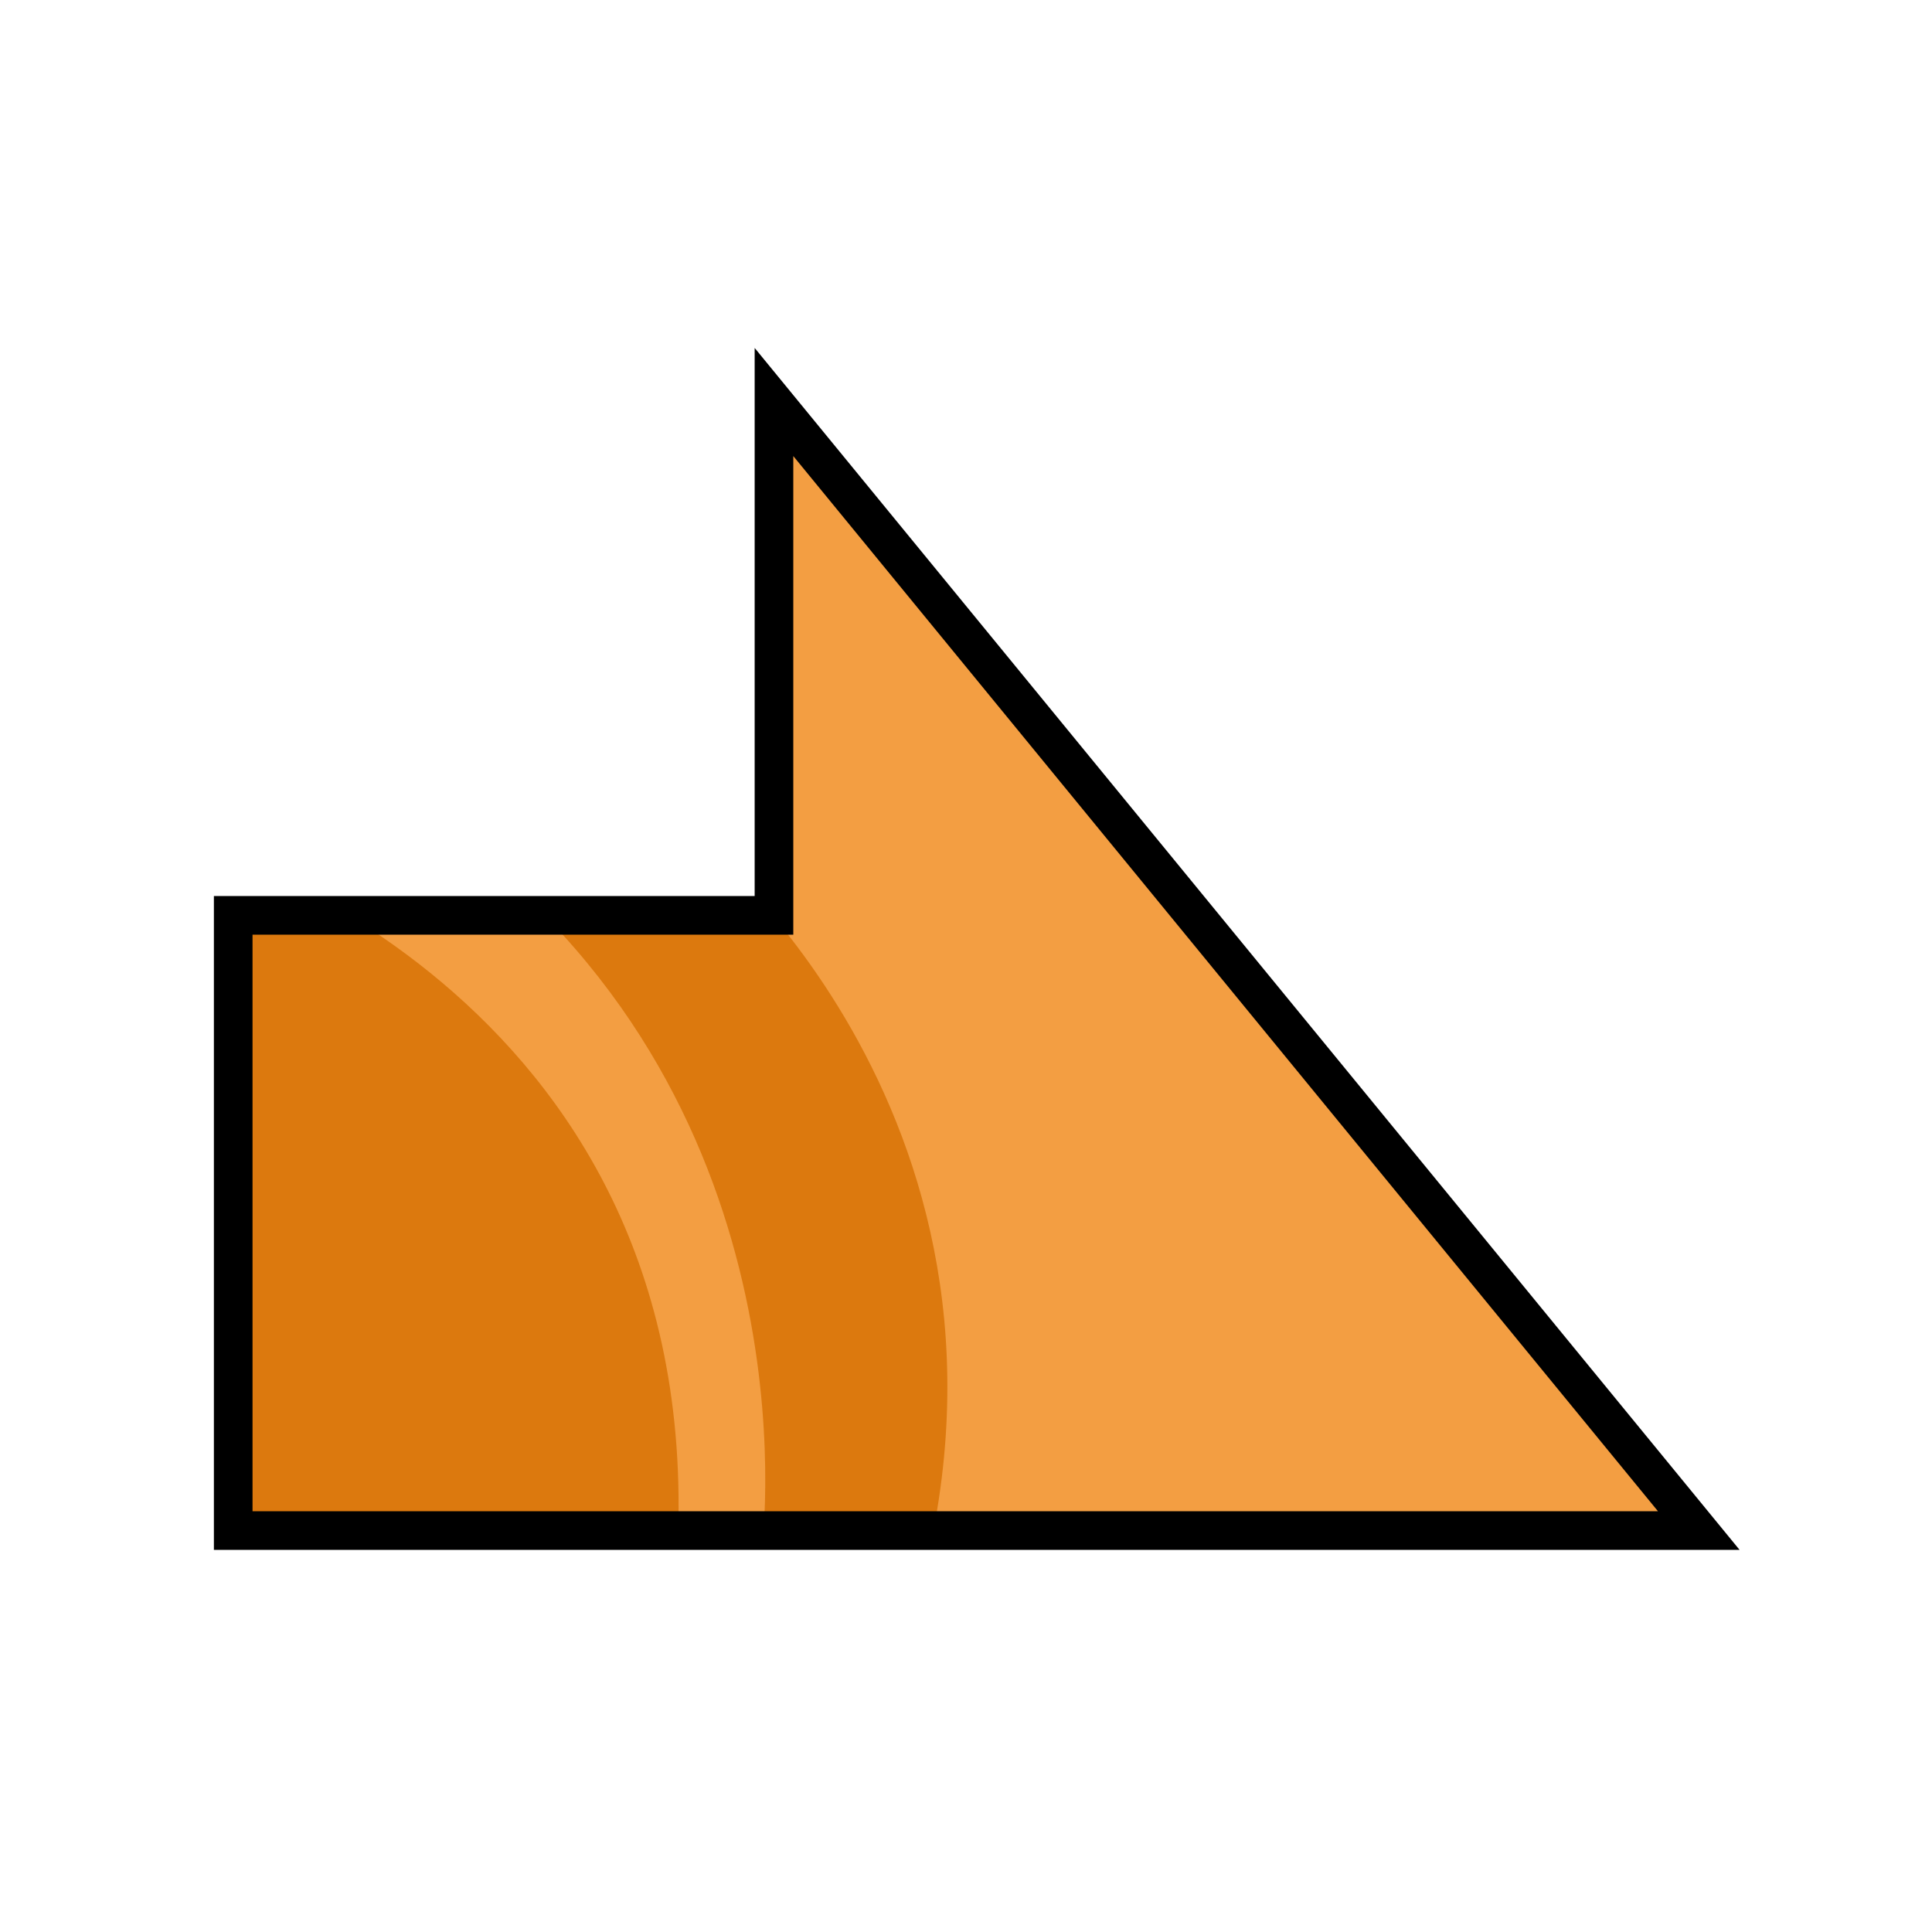
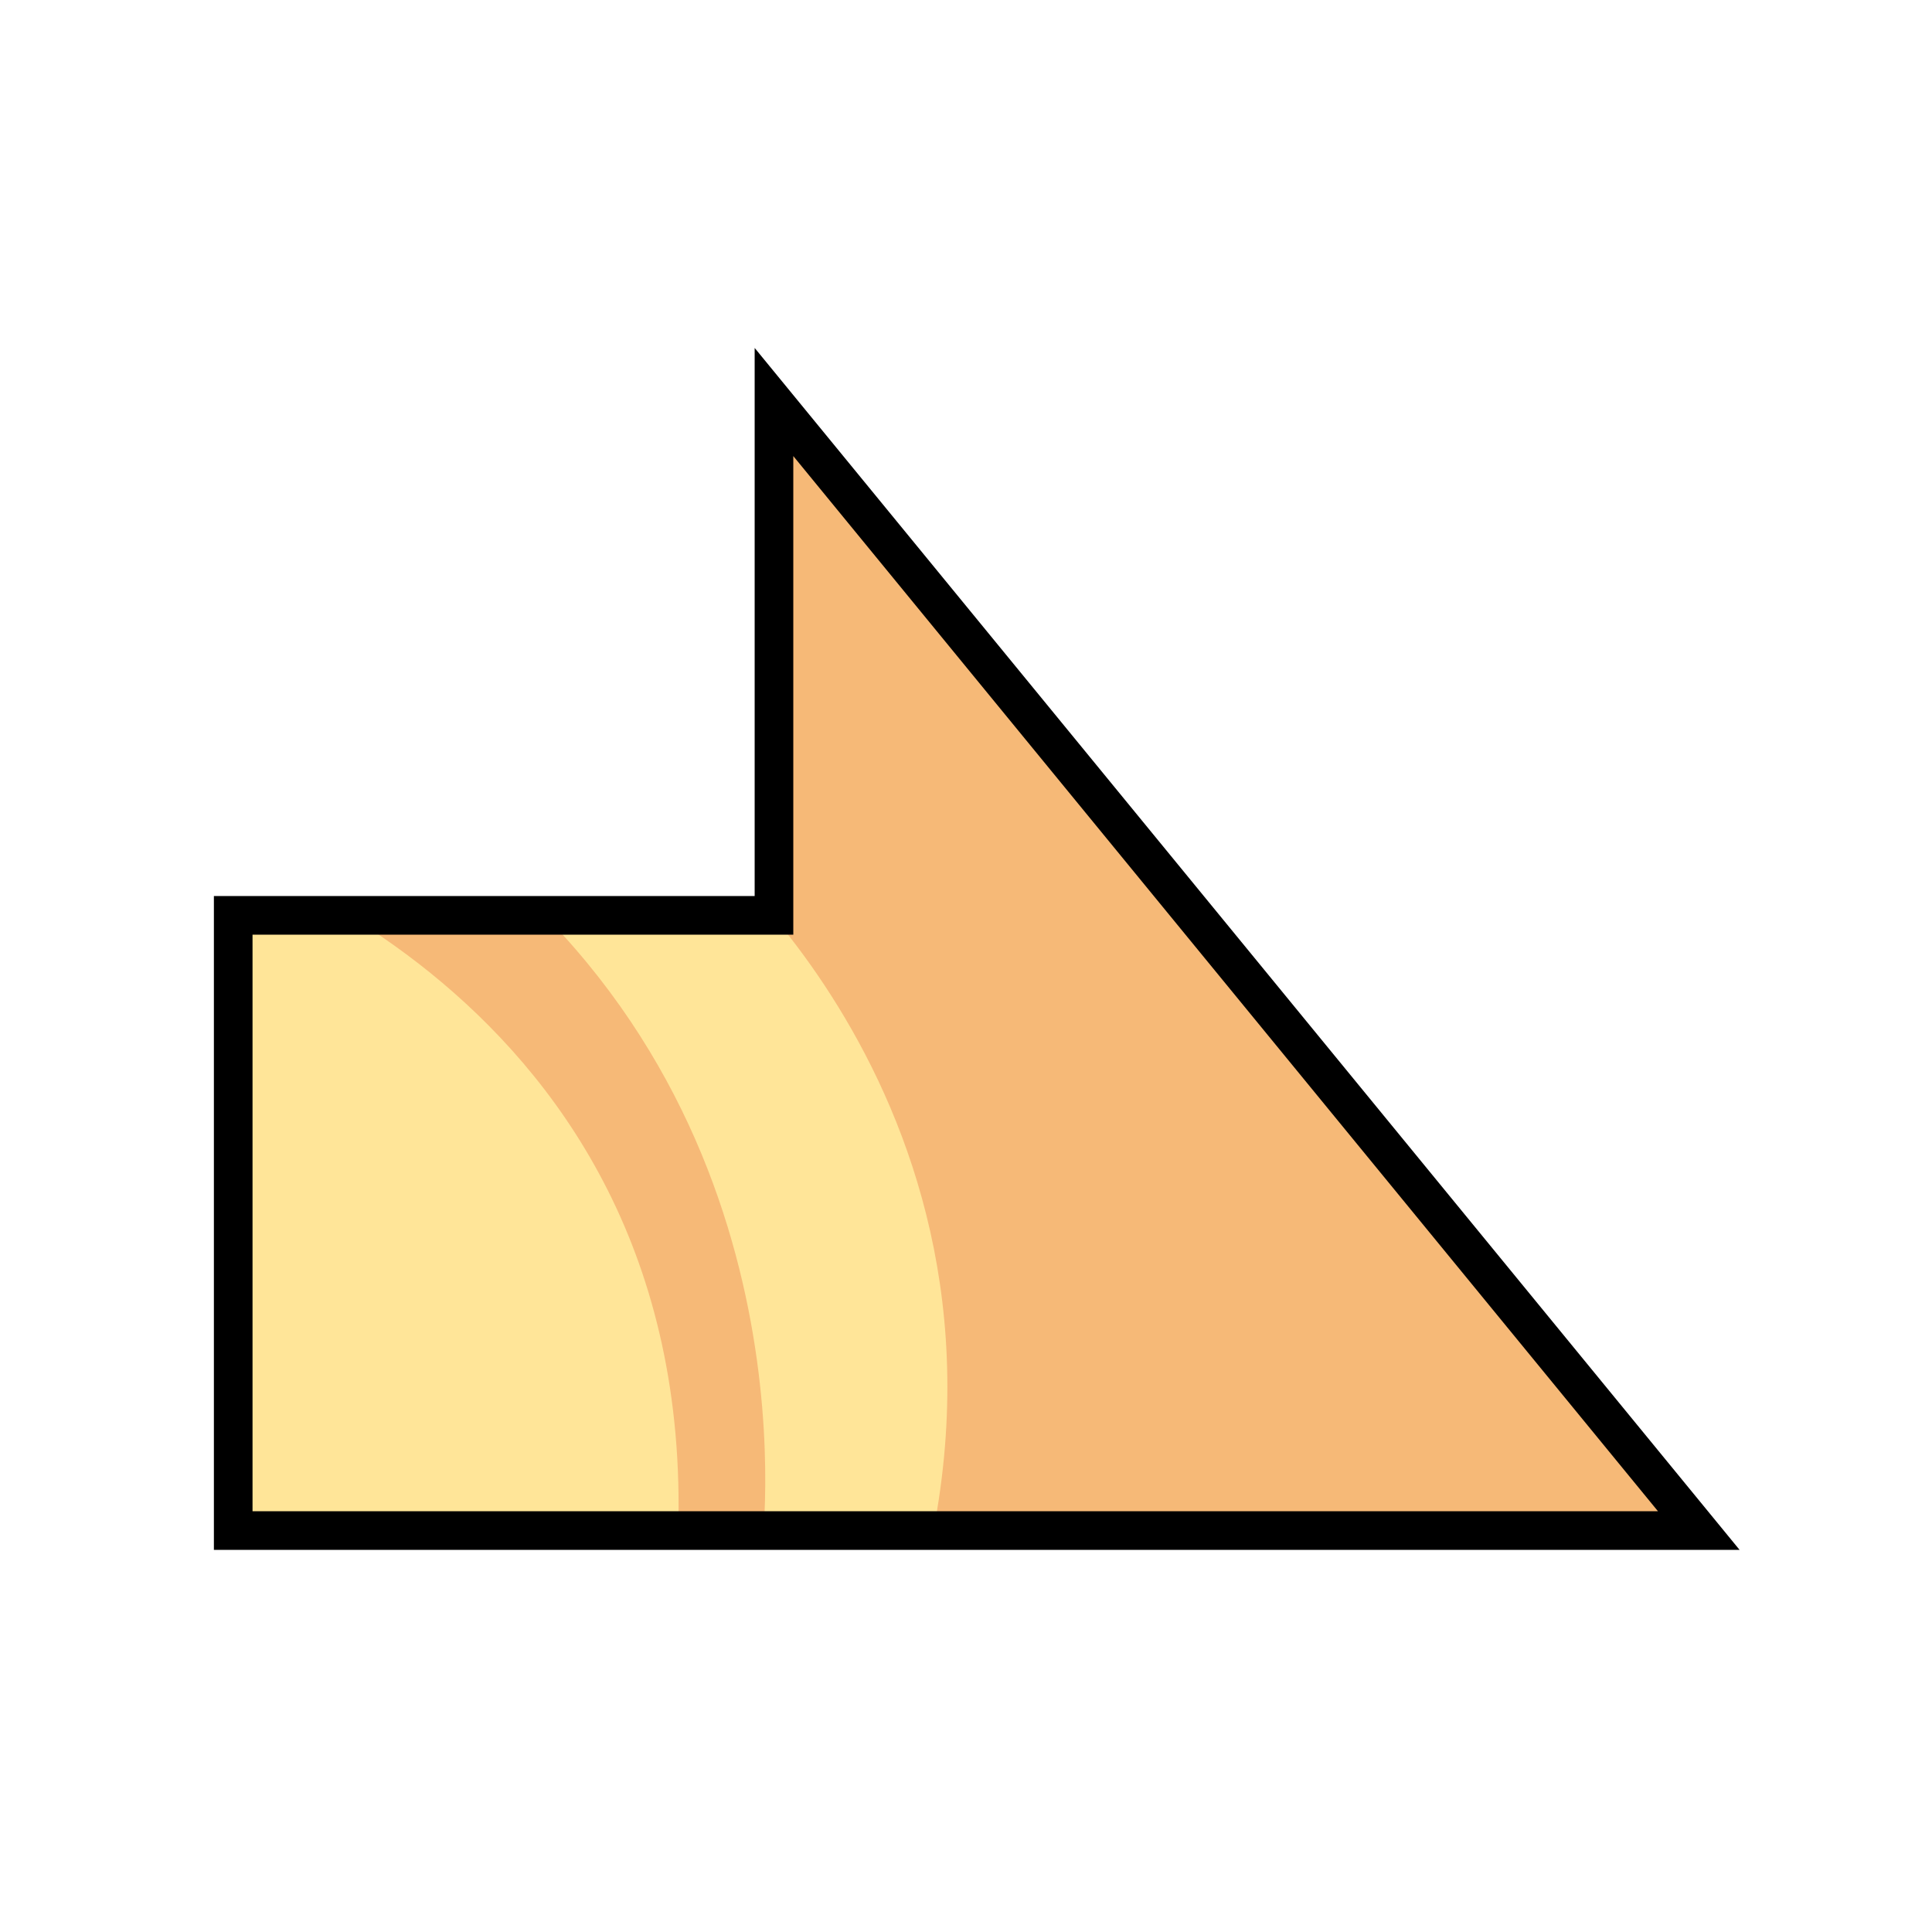
<svg xmlns="http://www.w3.org/2000/svg" version="1.1" id="svg996" width="100" height="100" viewBox="0 0 100 100">
  <defs id="defs1000">
    <clipPath clipPathUnits="userSpaceOnUse" id="clipPath1632">
      <text id="text1636" y="80.61" x="23.714" style="font-style:normal;font-variant:normal;font-weight:normal;font-stretch:normal;font-size:113.792px;line-height:1.25;font-family:Helvetica;-inkscape-font-specification:Helvetica;letter-spacing:0px;word-spacing:0px;fill:#4296f3;fill-opacity:1;stroke:#000000;stroke-width:2.845;stroke-opacity:1" xml:space="preserve">
        <tspan style="font-style:normal;font-variant:normal;font-weight:bold;font-stretch:condensed;font-family:'Helvetica Neue';-inkscape-font-specification:'Helvetica Neue Bold Condensed';fill:#4296f3;fill-opacity:1;stroke:#000000;stroke-width:2.845;stroke-opacity:1" y="80.61" x="23.714" id="tspan1634">x</tspan>
      </text>
    </clipPath>
    <clipPath clipPathUnits="userSpaceOnUse" id="clipPath1650">
      <text id="text1654" y="197.397" x="140.038" style="font-style:normal;font-variant:normal;font-weight:normal;font-stretch:normal;font-size:16.769px;line-height:1.25;font-family:Helvetica;-inkscape-font-specification:Helvetica;letter-spacing:0px;word-spacing:0px;fill:#4296f3;fill-opacity:1;stroke:#000000;stroke-width:0.419;stroke-opacity:1" xml:space="preserve">
        <tspan style="font-style:normal;font-variant:normal;font-weight:bold;font-stretch:condensed;font-family:'Helvetica Neue';-inkscape-font-specification:'Helvetica Neue Bold Condensed';fill:#4296f3;fill-opacity:1;stroke:#000000;stroke-width:0.419;stroke-opacity:1" y="197.397" x="140.038" id="tspan1652">x</tspan>
      </text>
    </clipPath>
    <clipPath clipPathUnits="userSpaceOnUse" id="clipPath907">
      <path style="fill:#f39e42;fill-opacity:1;stroke:#000000;stroke-width:2.846;stroke-linecap:butt;stroke-linejoin:miter;stroke-miterlimit:4;stroke-dasharray:none;stroke-opacity:1" d="M 95.13,77.874 H 15.993 L 54.73,25.05 v 22.862 h 40.4 z" id="path909" />
    </clipPath>
    <clipPath clipPathUnits="userSpaceOnUse" id="clipPathShadow">
      <path style="fill:#2000d4;fill-opacity:1;stroke:none;stroke-width:1.354px;stroke-linecap:butt;stroke-linejoin:miter;stroke-opacity:1" d="M 40.061,20.808 87.929,79.222 H 12.071 V 47.378 h 27.99 z" id="main_path" />
    </clipPath>
  </defs>
  <g style="fill:#d40000;fill-opacity:1" id="g885">
-     <path style="fill:#f39e42;fill-opacity:1;fill-rule:evenodd;stroke:none;stroke-width:2.0;stroke-linecap:butt;stroke-linejoin:miter;stroke-miterlimit:4;stroke-dasharray:none;stroke-opacity:1" d="M 40.061,20.808 87.929,79.222 H 12.071 V 47.378 h 27.99 z" id="main_path" />
-     <path id="shadow" d="m 19.969,37.714 c 3.87,0.194 16.88,6.413 16.88,6.413 0,0 18.818,15.734 9.687,41.615 -0.787,2.231 -0.063,3.245 -2.707,3.671 -7.77,1.252 -4.432,-8.889 -4.432,-8.889 0,0 3.154,-21.96 -14.802,-36.397 C 18.422,39.164 17.942,37.612 19.969,37.714 v 0 M 9.679,43.499 c 0,0 26.766,7.464 25.394,36.547 -0.113,2.397 0.971,5.992 -0.95,6.444 -14.6,3.43 -22.138,1.925 -22.138,1.925 L 10.427,54.254 10.364,47.624 9.679,43.499" style="fill:#dc790e;fill-opacity:1;fill-rule:evenodd;stroke:none;stroke-width:2.0;stroke-linecap:butt;stroke-linejoin:miter;stroke-miterlimit:4;stroke-dasharray:none;stroke-opacity:1" clip-path="url(#clipPathShadow)" />
+     <path style="fill:#f6b977;fill-opacity:1;fill-rule:evenodd;stroke:none;stroke-width:2.0;stroke-linecap:butt;stroke-linejoin:miter;stroke-miterlimit:4;stroke-dasharray:none;stroke-opacity:1" d="M 40.061,20.808 87.929,79.222 H 12.071 V 47.378 h 27.99 z" id="main_path" />
+     <path id="shadow" d="m 19.969,37.714 c 3.87,0.194 16.88,6.413 16.88,6.413 0,0 18.818,15.734 9.687,41.615 -0.787,2.231 -0.063,3.245 -2.707,3.671 -7.77,1.252 -4.432,-8.889 -4.432,-8.889 0,0 3.154,-21.96 -14.802,-36.397 C 18.422,39.164 17.942,37.612 19.969,37.714 v 0 M 9.679,43.499 c 0,0 26.766,7.464 25.394,36.547 -0.113,2.397 0.971,5.992 -0.95,6.444 -14.6,3.43 -22.138,1.925 -22.138,1.925 L 10.427,54.254 10.364,47.624 9.679,43.499" style="fill:#ffe598;fill-opacity:1;fill-rule:evenodd;stroke:none;stroke-width:2.0;stroke-linecap:butt;stroke-linejoin:miter;stroke-miterlimit:4;stroke-dasharray:none;stroke-opacity:1" clip-path="url(#clipPathShadow)" />
    <path style="fill:none;fill-opacity:1;fill-rule:evenodd;stroke:#000000;stroke-width:2.0;stroke-linecap:butt;stroke-linejoin:miter;stroke-miterlimit:4;stroke-dasharray:none;stroke-opacity:1" d="M 40.061,20.808 87.929,79.222 H 12.071 V 47.378 h 27.99 z" id="outline" />
  </g>
</svg>
